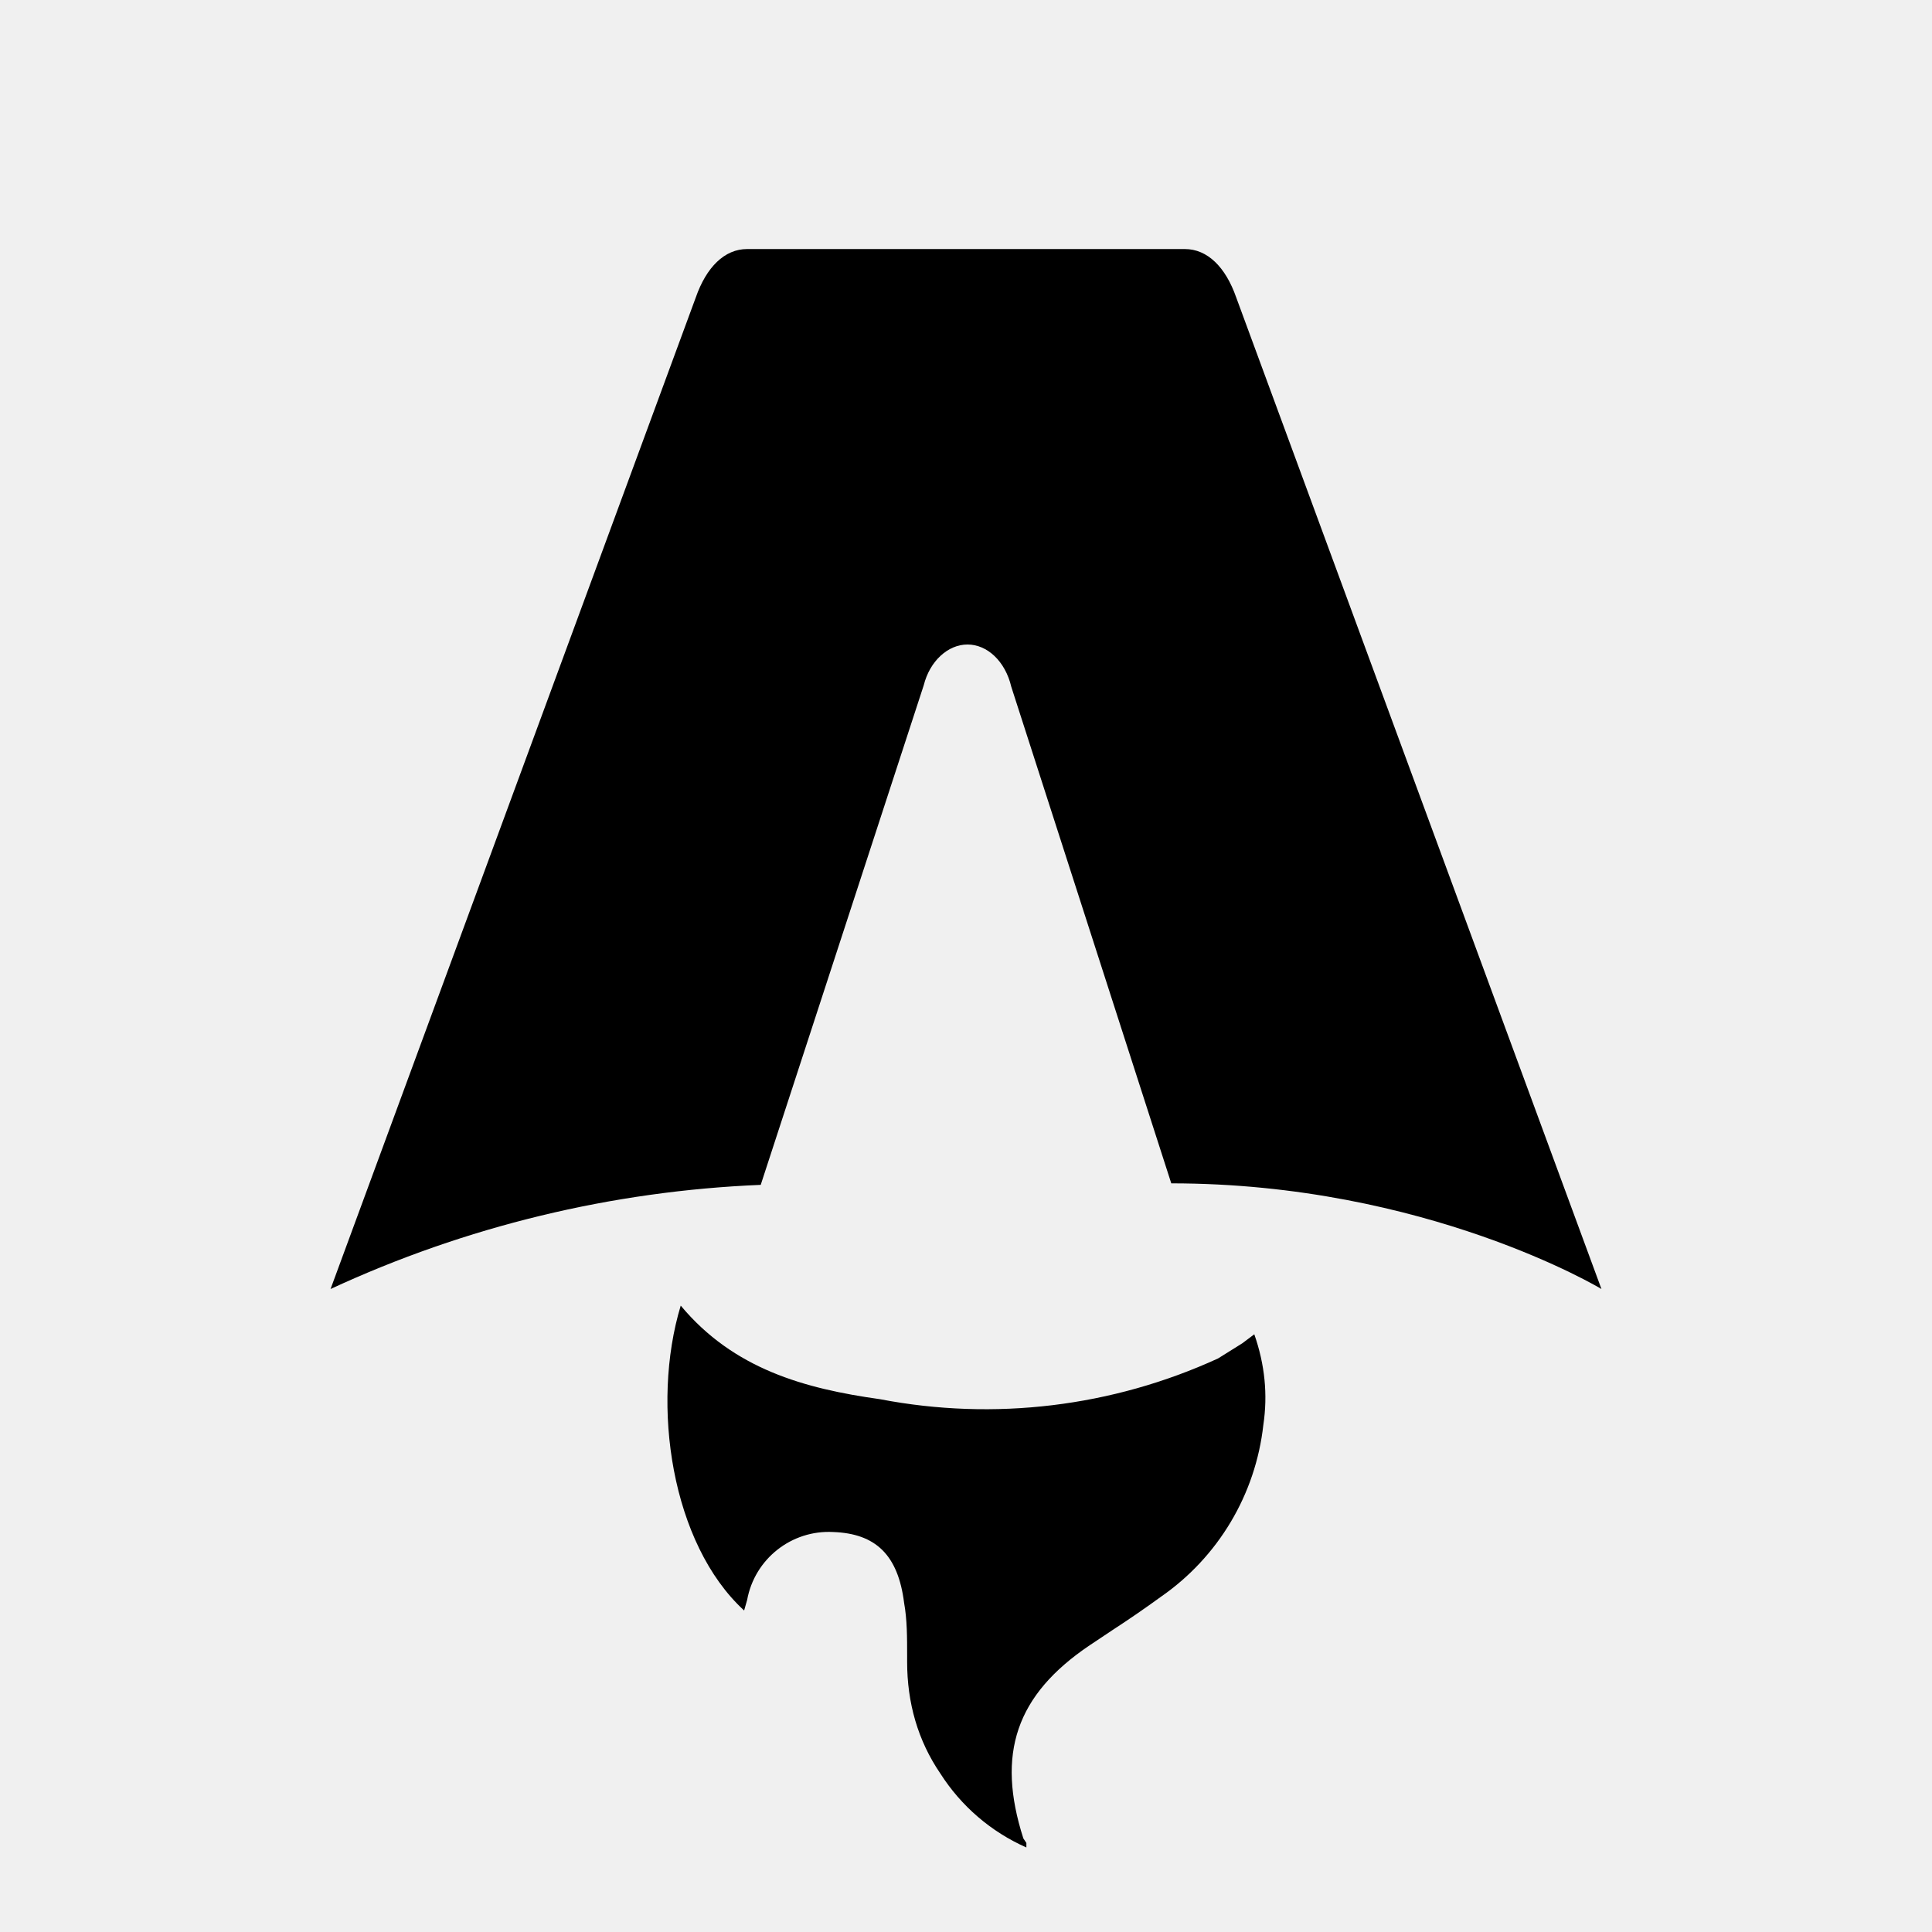
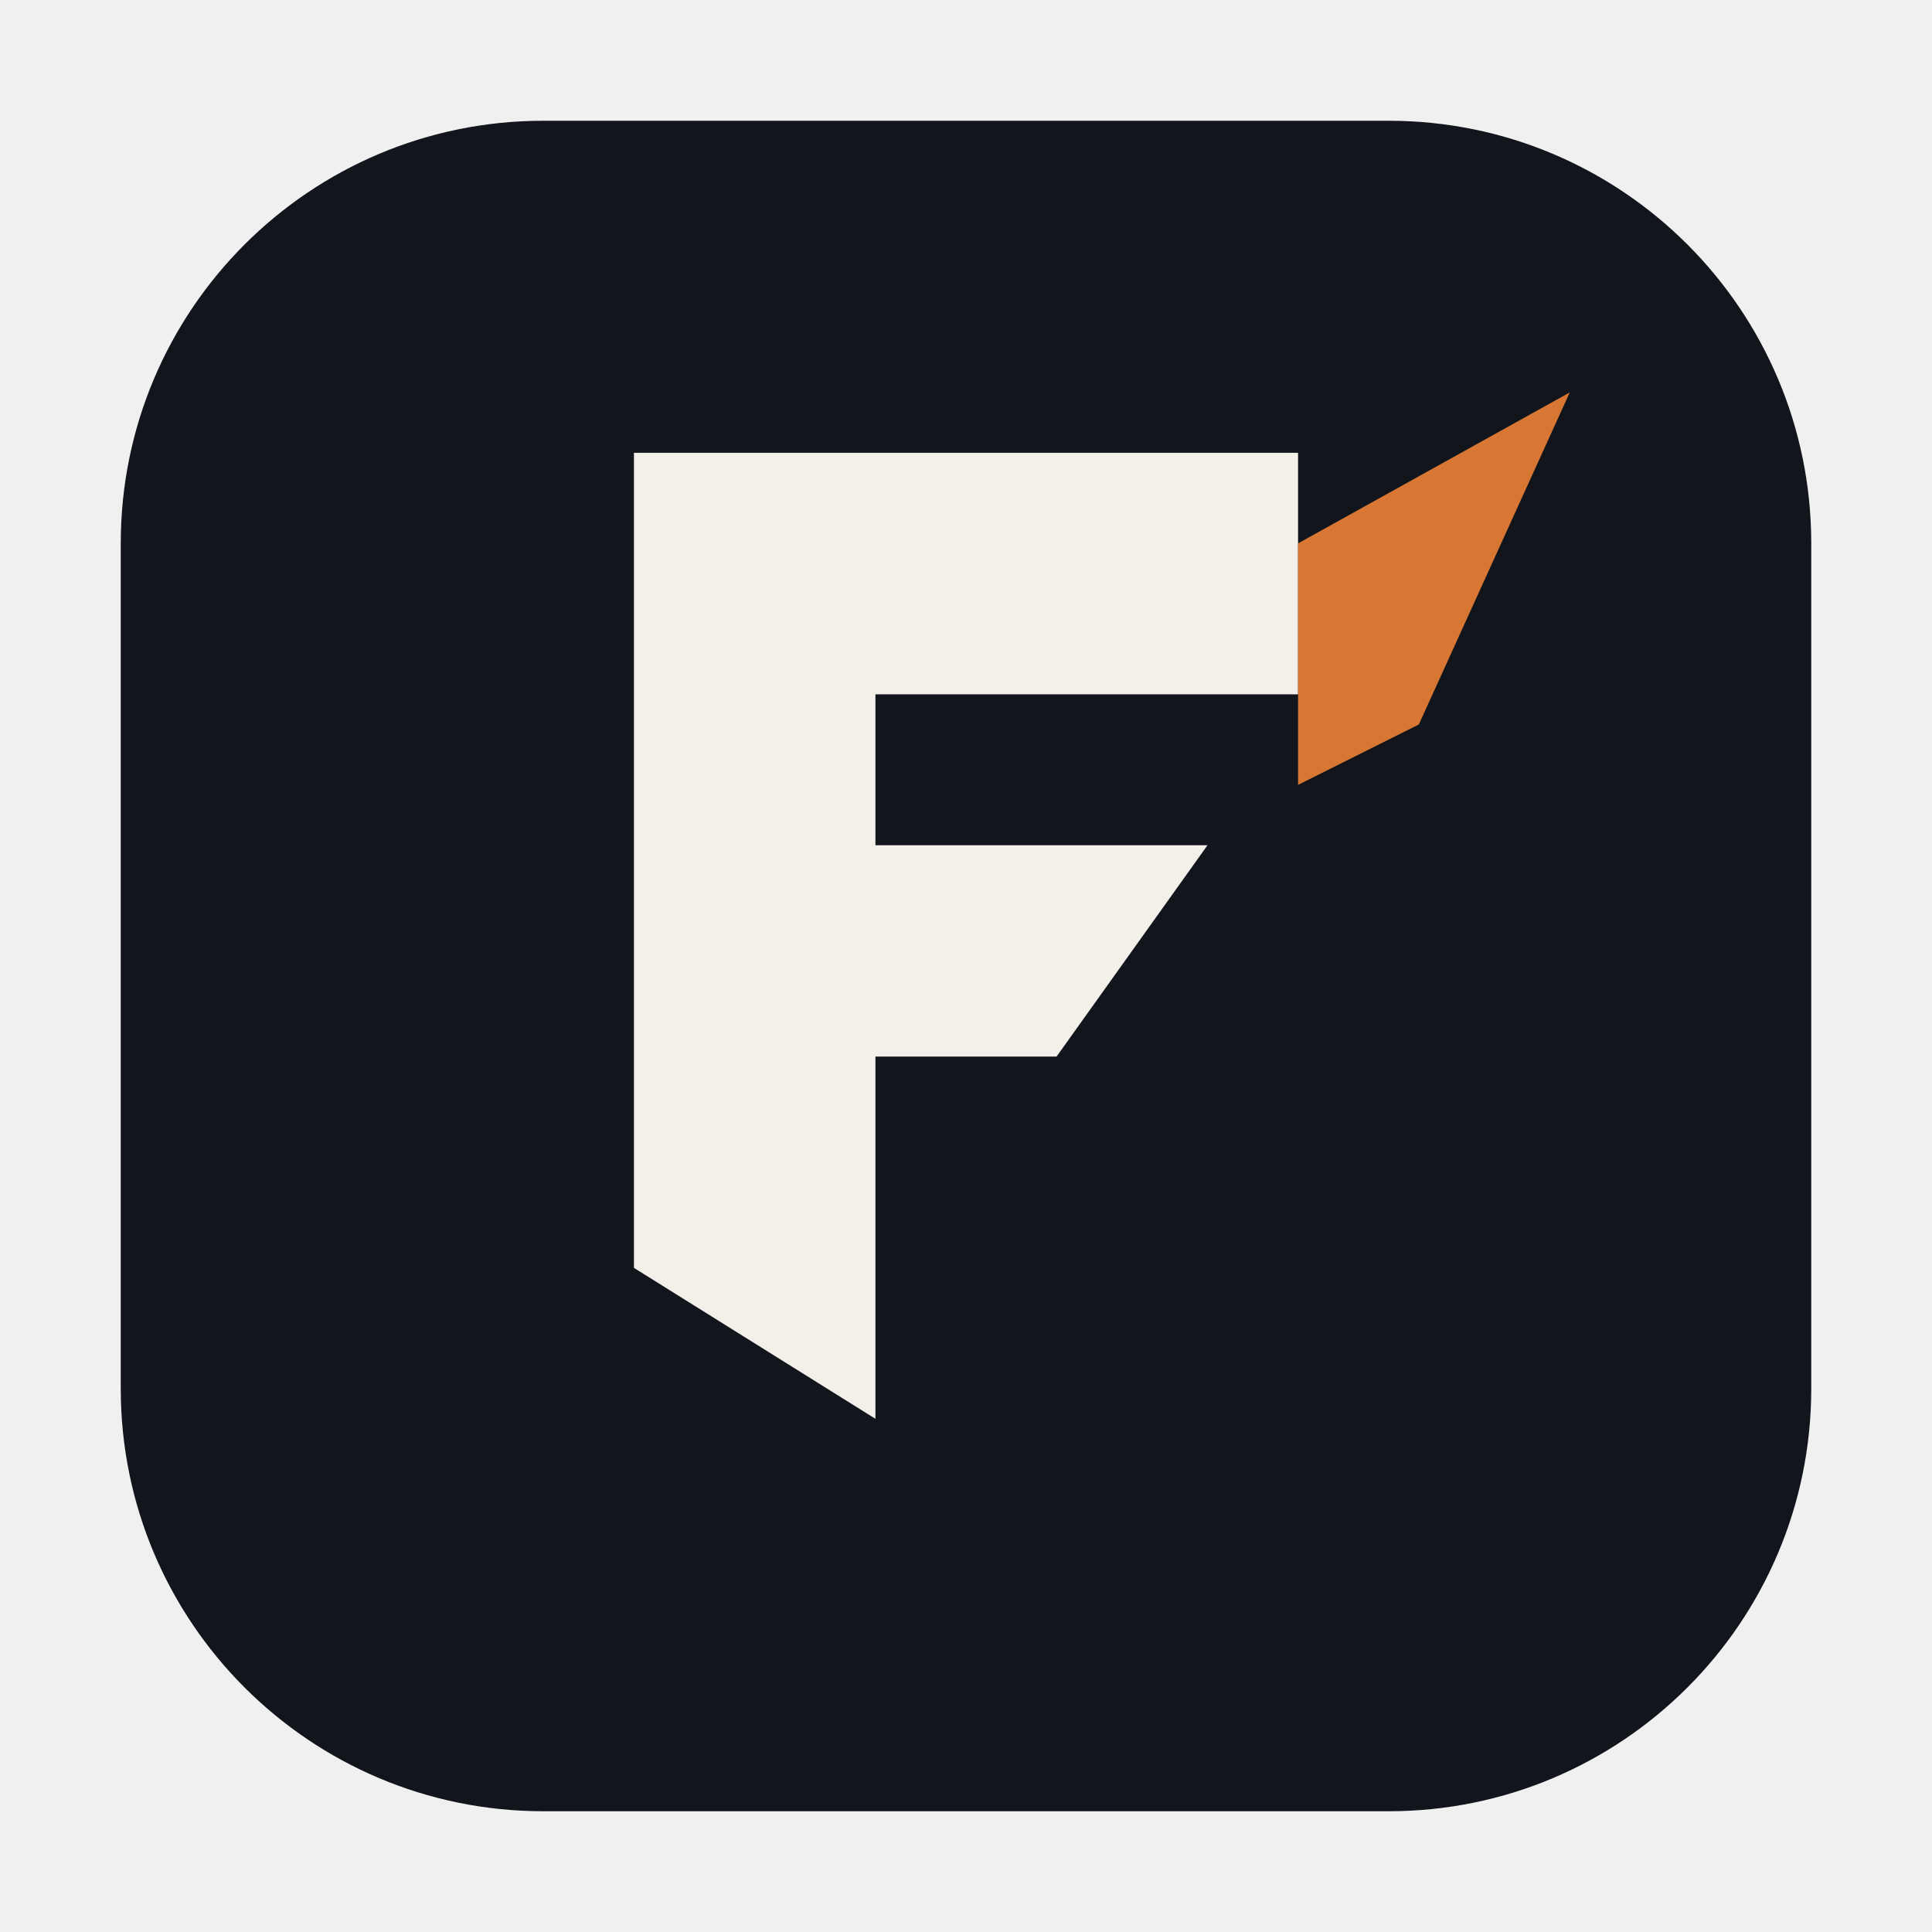
- <svg xmlns="http://www.w3.org/2000/svg" fill="none" viewBox="0 0 128 128">
-   <path d="M50.4 78.5a75.1 75.1 0 0 0-28.5 6.9l24.2-65.7c.7-2 1.9-3.2 3.4-3.2h29c1.5 0 2.7 1.2 3.4 3.2l24.2 65.7s-11.6-7-28.5-7L67 45.5c-.4-1.7-1.6-2.8-2.9-2.8-1.3 0-2.5 1.1-2.9 2.7L50.4 78.5Zm-1.1 28.2Zm-4.2-20.2c-2 6.6-.6 15.8 4.2 20.2a17.5 17.5 0 0 1 .2-.7 5.5 5.5 0 0 1 5.7-4.5c2.8.1 4.3 1.5 4.7 4.7.2 1.1.2 2.3.2 3.5v.4c0 2.7.7 5.2 2.2 7.4a13 13 0 0 0 5.7 4.9v-.3l-.2-.3c-1.8-5.6-.5-9.5 4.4-12.8l1.5-1a73 73 0 0 0 3.2-2.2 16 16 0 0 0 6.8-11.4c.3-2 .1-4-.6-6l-.8.6-1.6 1a37 37 0 0 1-22.4 2.7c-5-.7-9.7-2-13.2-6.2Z" />
-   <style>
-         path { fill: #000; }
-         @media (prefers-color-scheme: dark) {
-             path { fill: #FFF; }
-         }
-     </style>
+ <svg xmlns="http://www.w3.org/2000/svg" viewBox="0 0 64 64" width="64" height="64" role="img" aria-label="Forged favicon">
+   <rect x="4" y="4" width="56" height="56" rx="14" fill="#12161C" />
+   <path d="M21 15H43V23H29V28H40L35 35H29V47L21 42V15Z" fill="#F3F0EA" />
+   <path d="M43 18L52 13L47 24L43 26Z" fill="#D77733" />
</svg>
